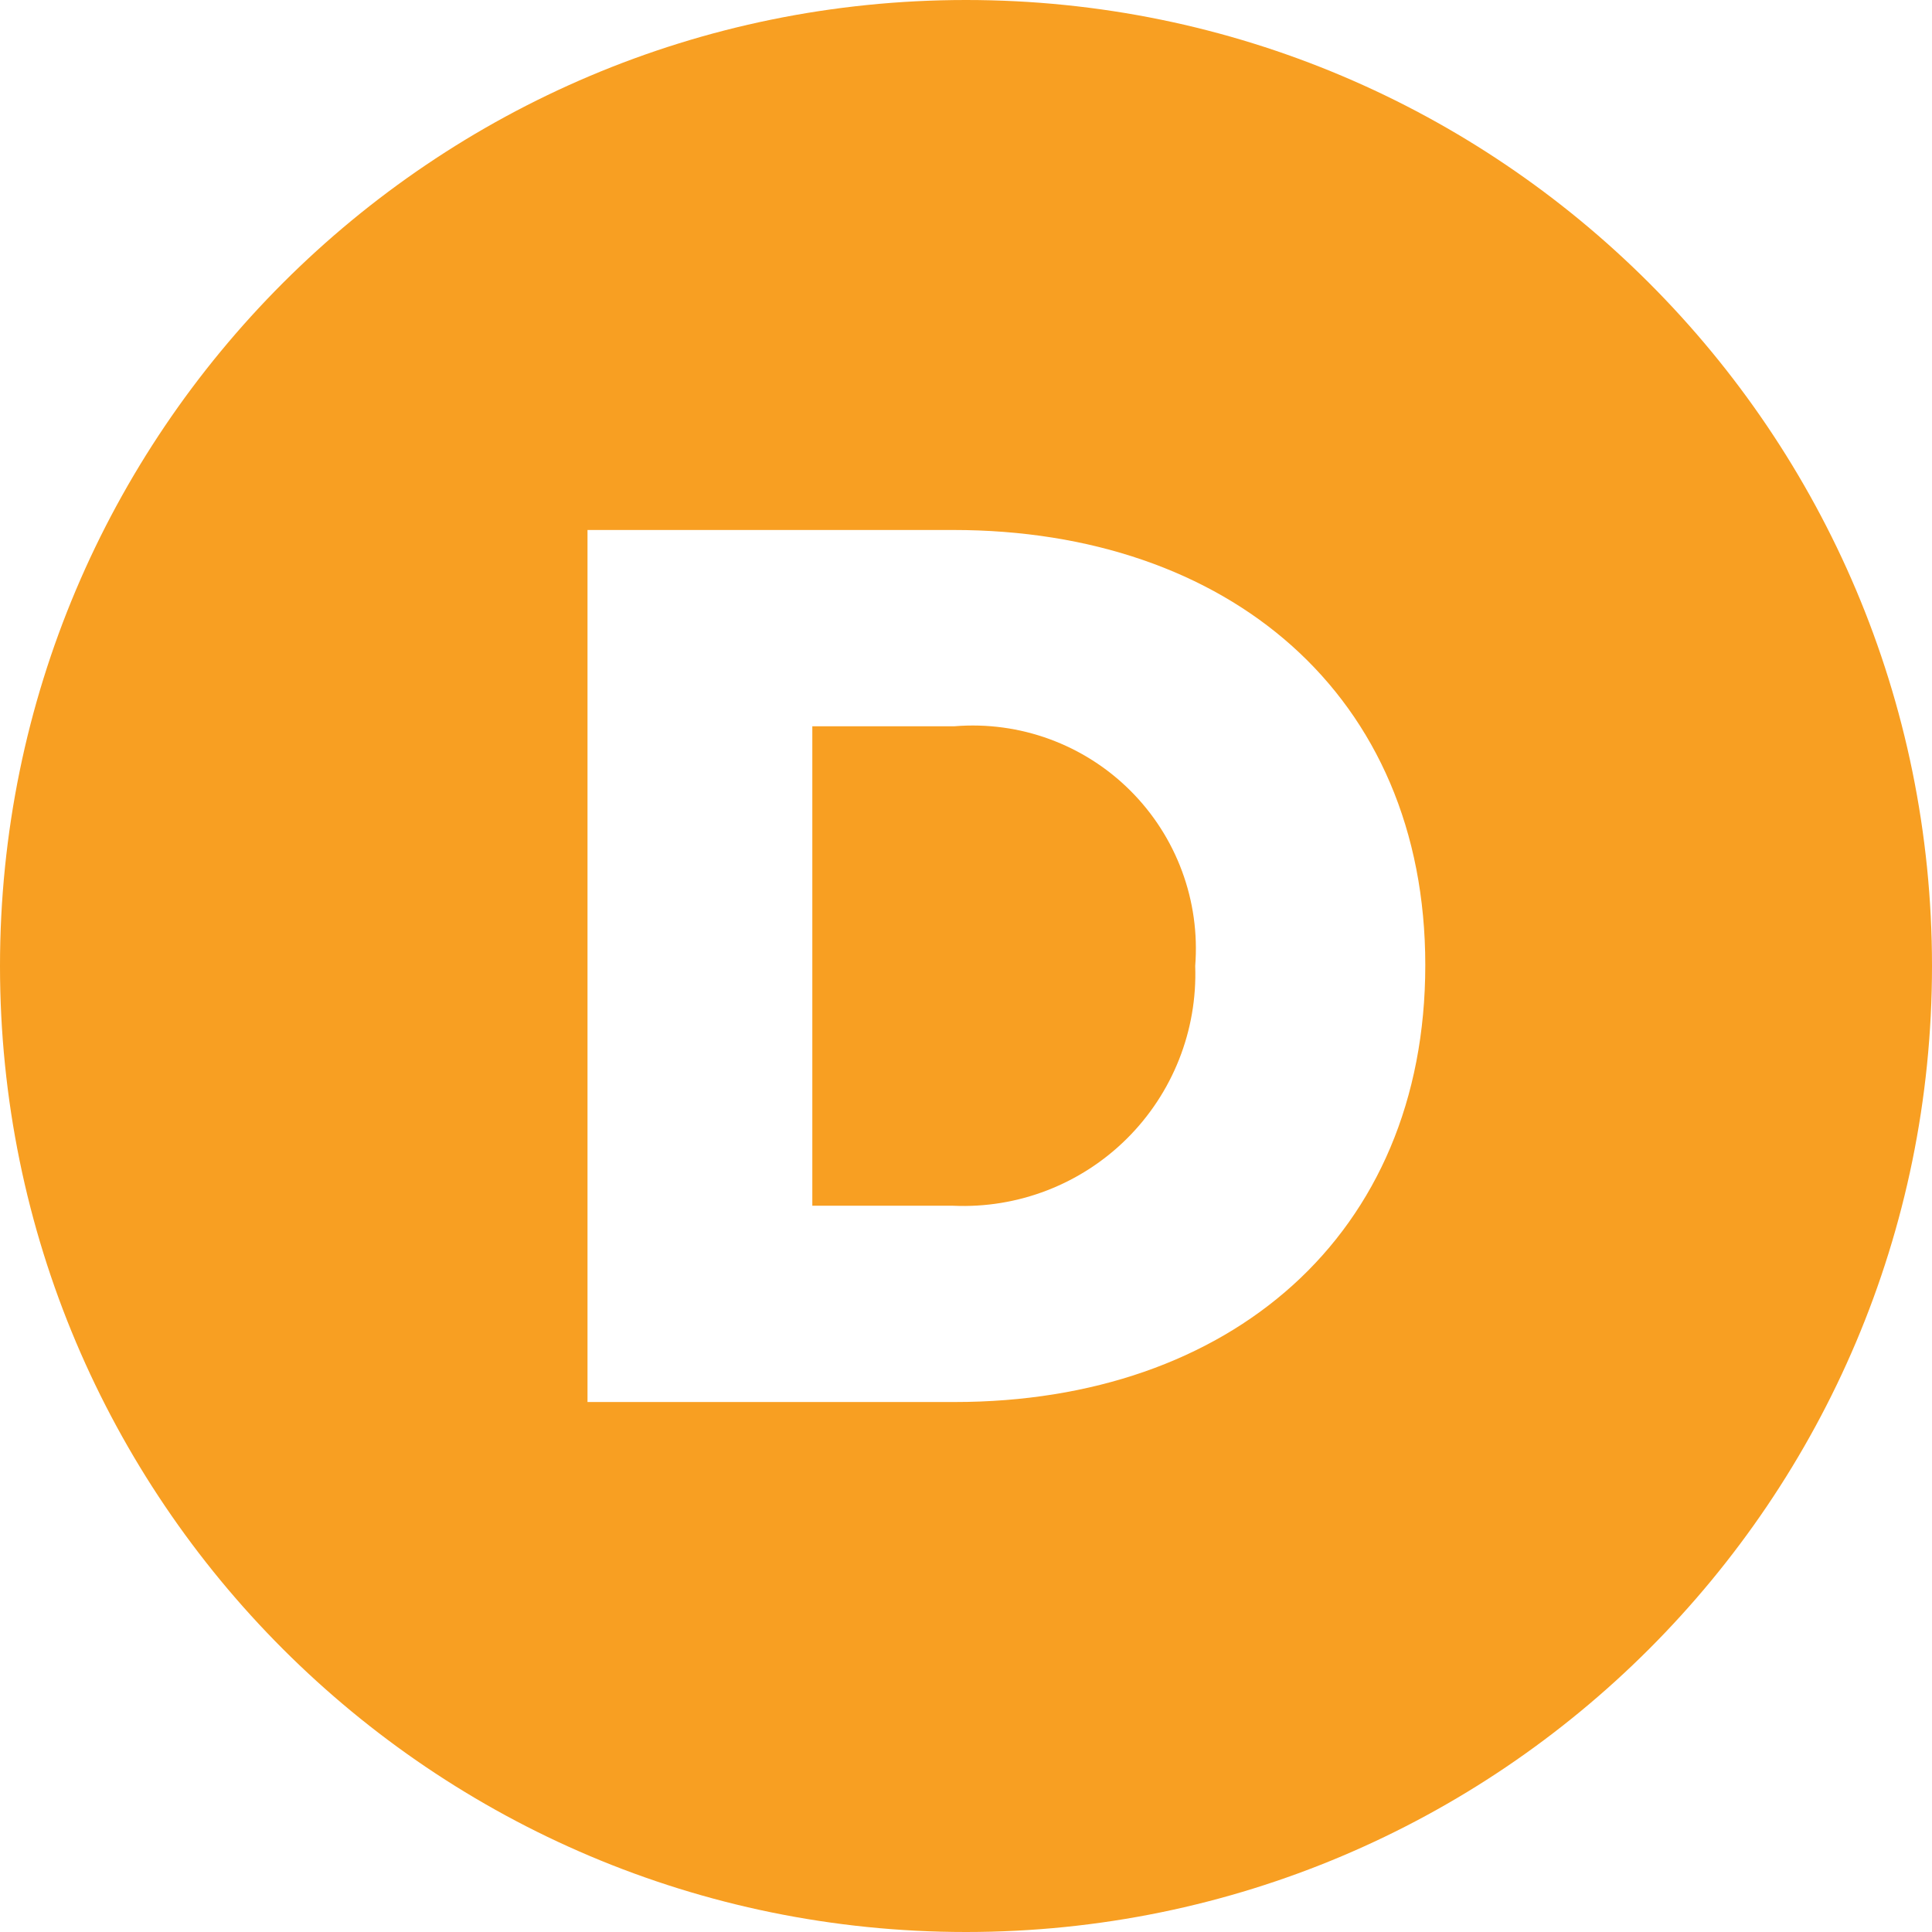
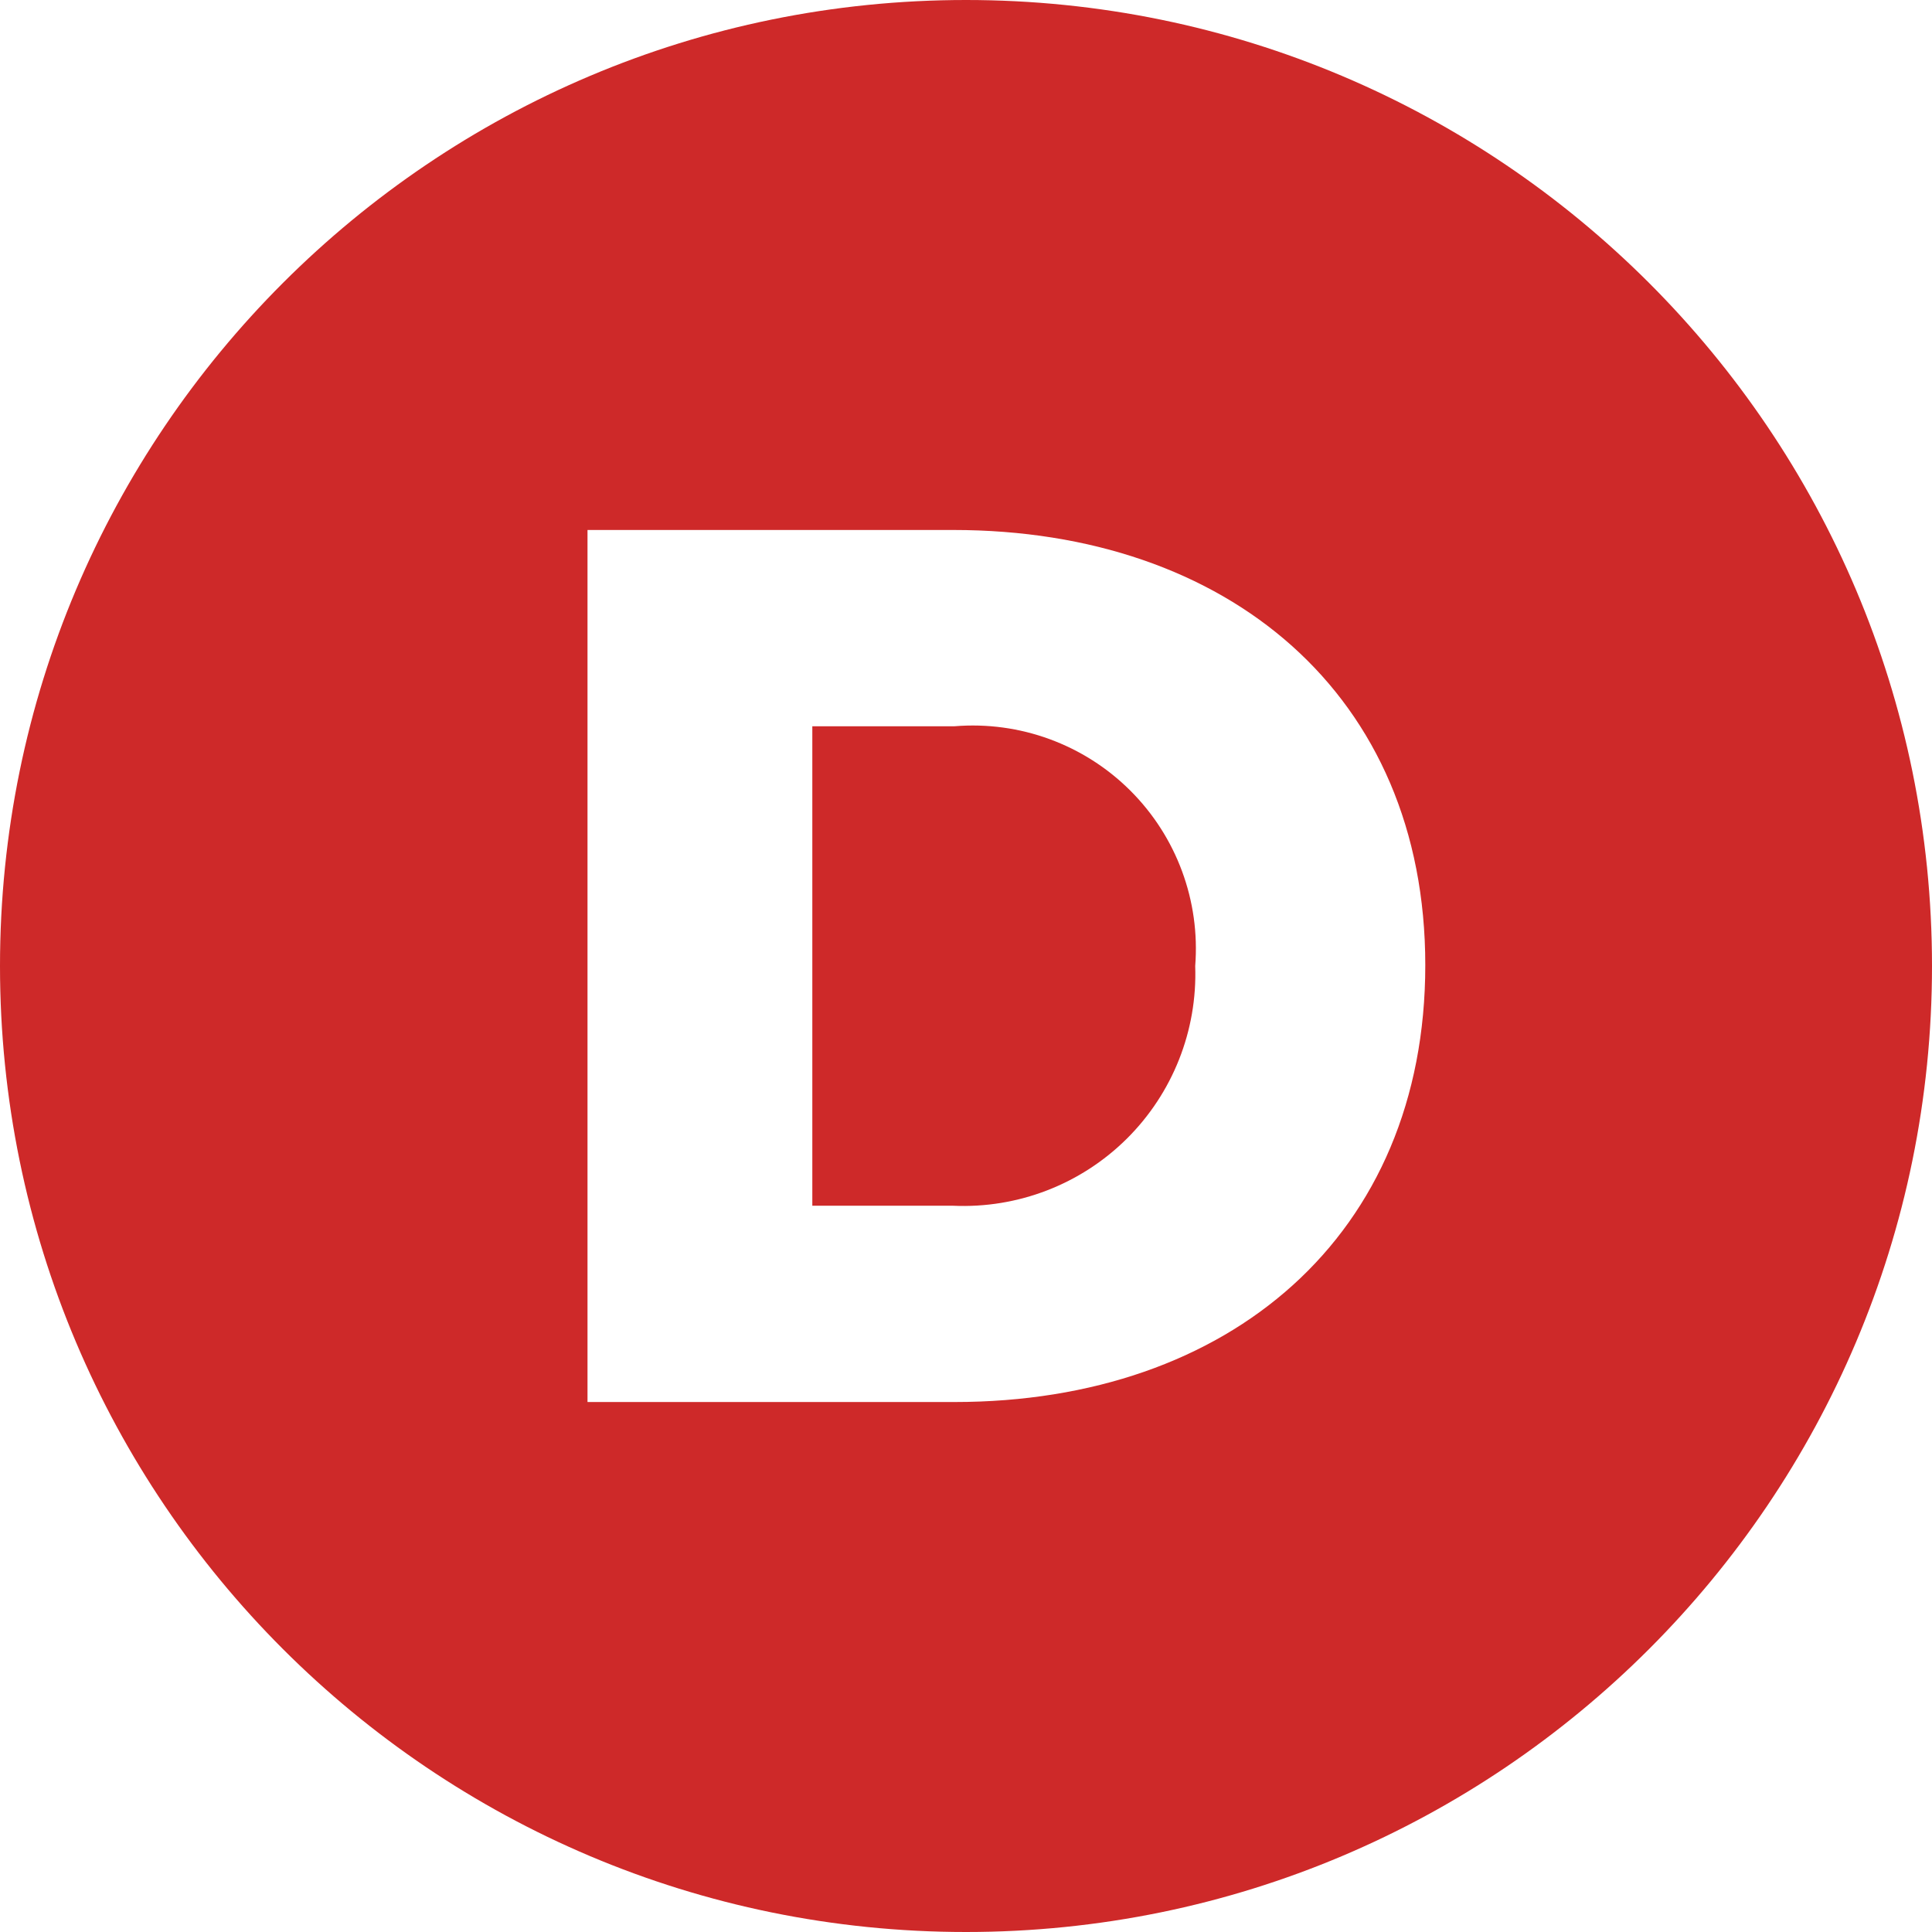
<svg xmlns="http://www.w3.org/2000/svg" width="22" height="22">
-   <g fill="#F89F22">
+   <g fill="#CE2929">
    <path d="M10.87 8.27H9.25v5.46h1.605A2.64 2.64 0 0 0 13.61 11a2.54 2.54 0 0 0-2.74-2.73z" />
    <path d="M11 0C4.925 0 0 4.925 0 11s4.925 11 11 11 11-4.925 11-11A11 11 0 0 0 11 0zm-.13 15.965H6.69v-9.93h4.165c3.125 0 5.375 1.875 5.375 4.955s-2.23 4.975-5.36 4.975z" />
  </g>
</svg>
